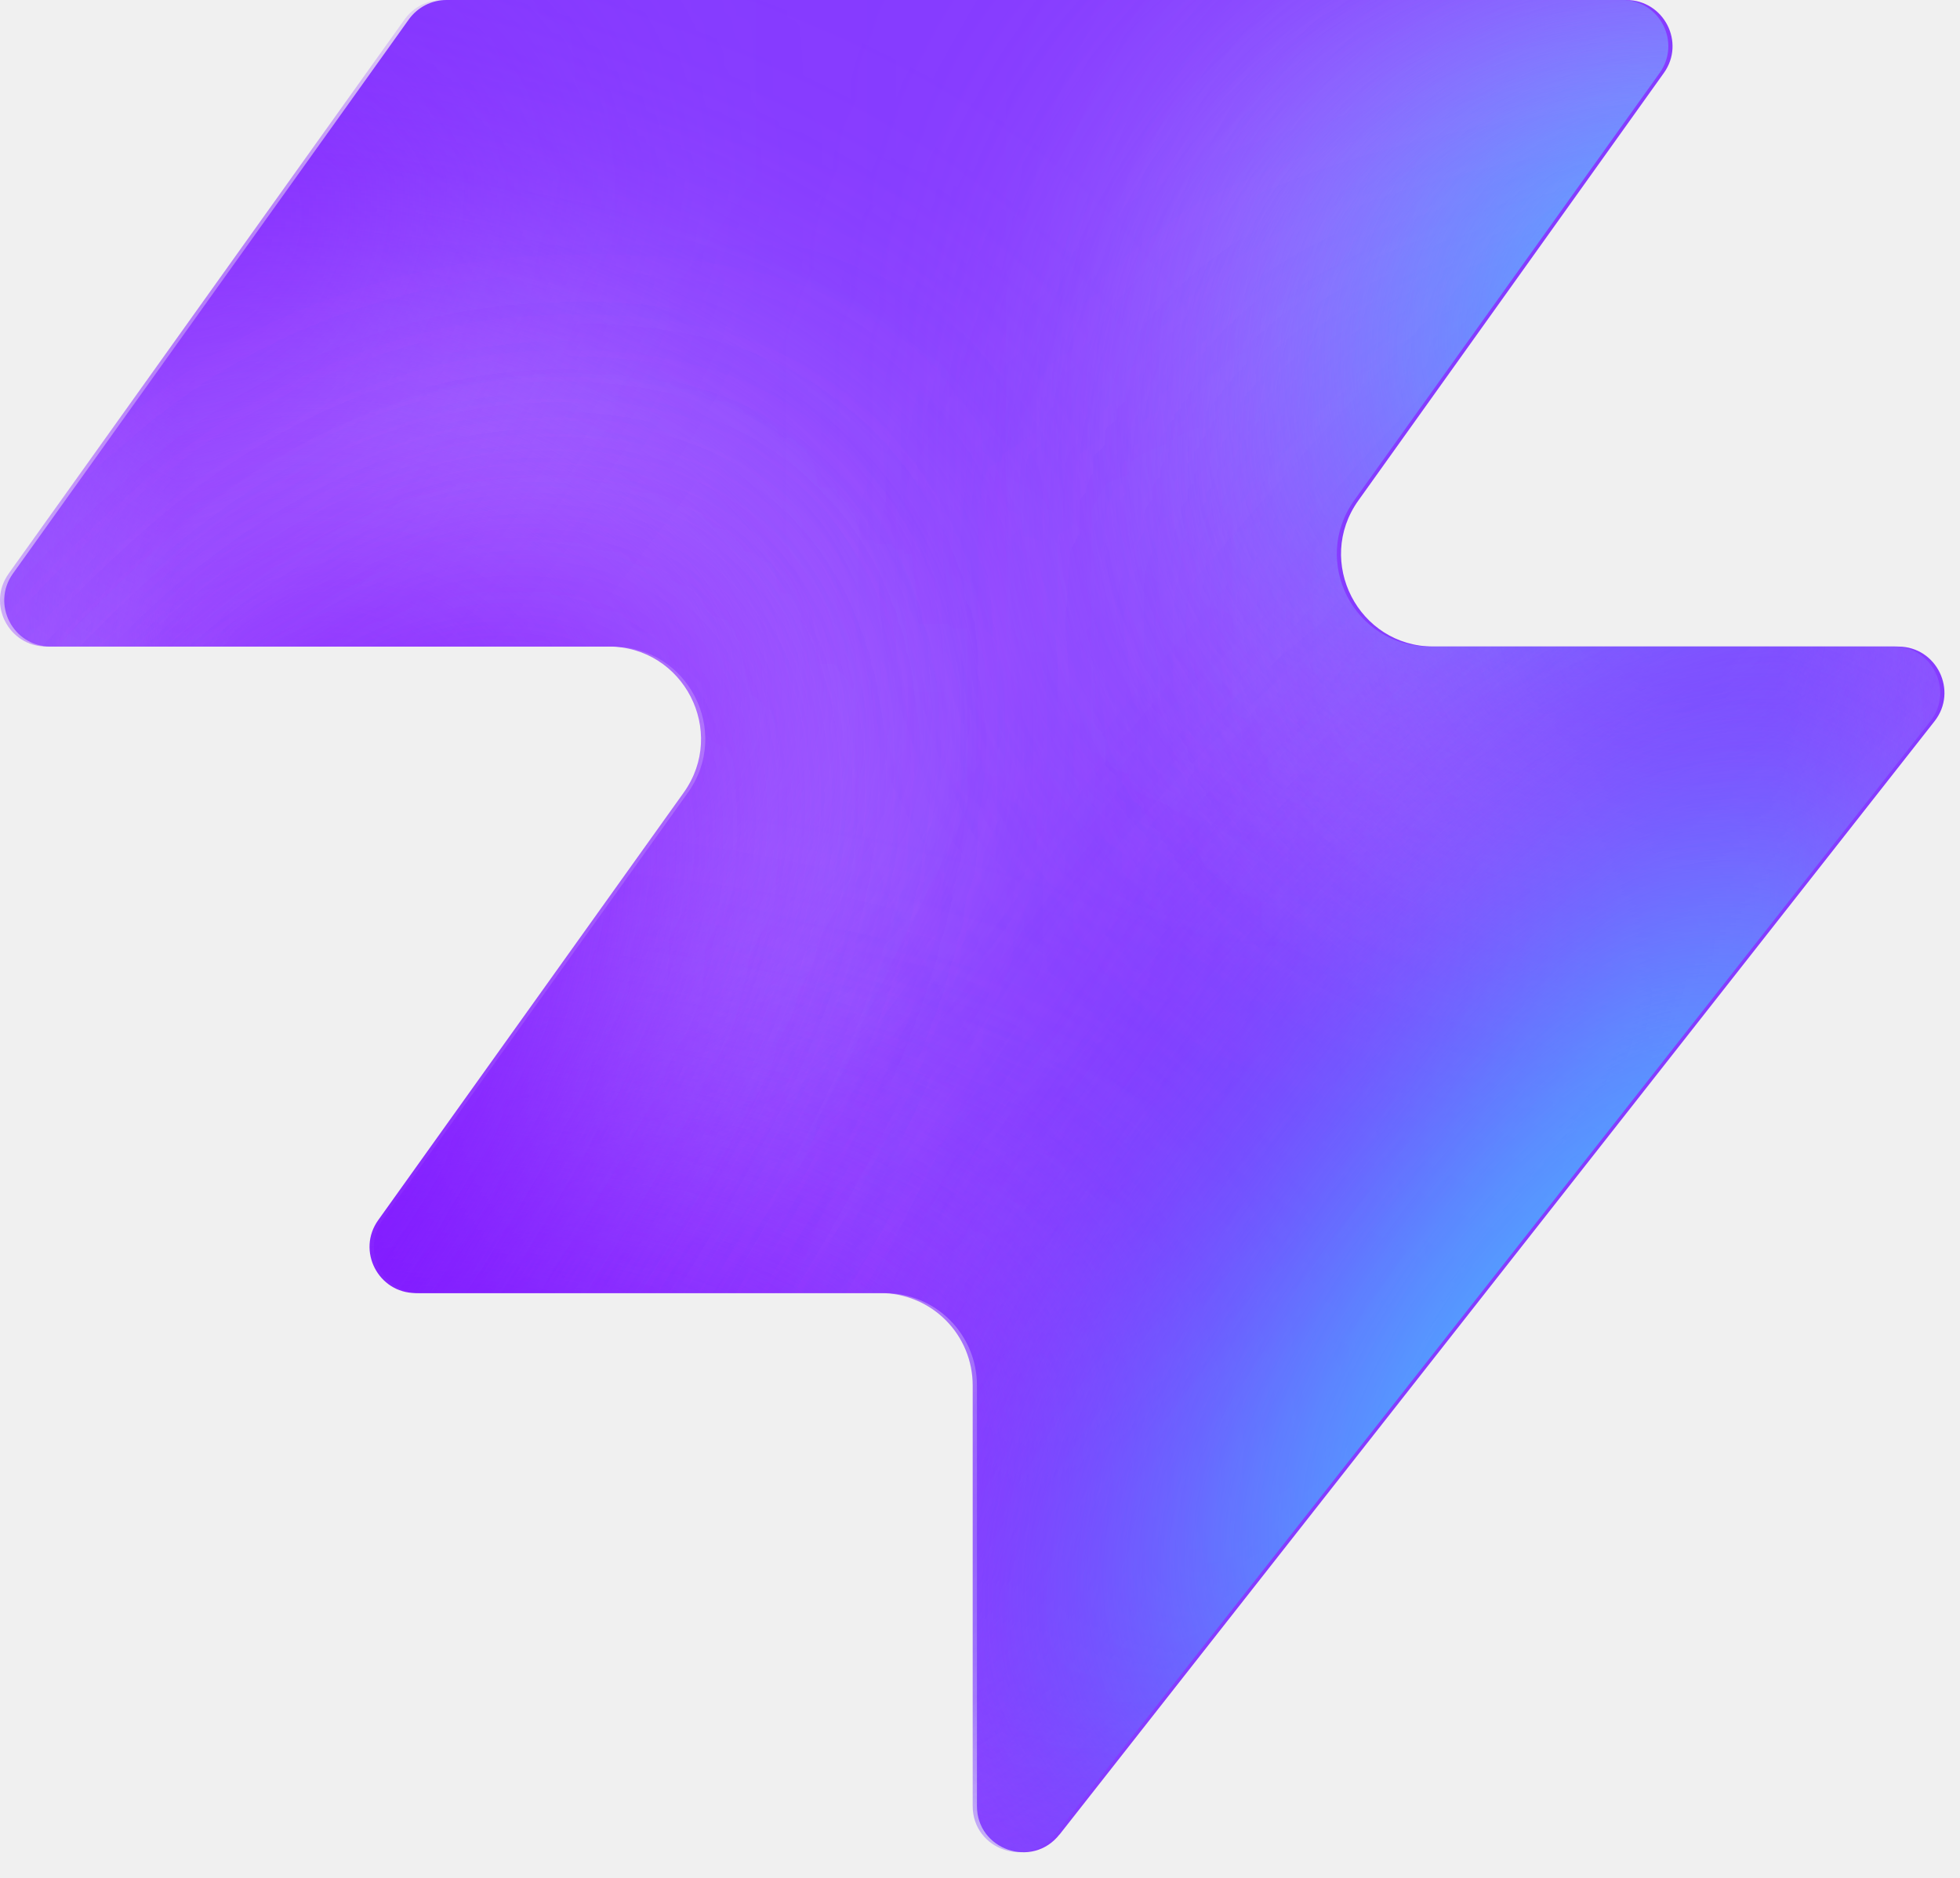
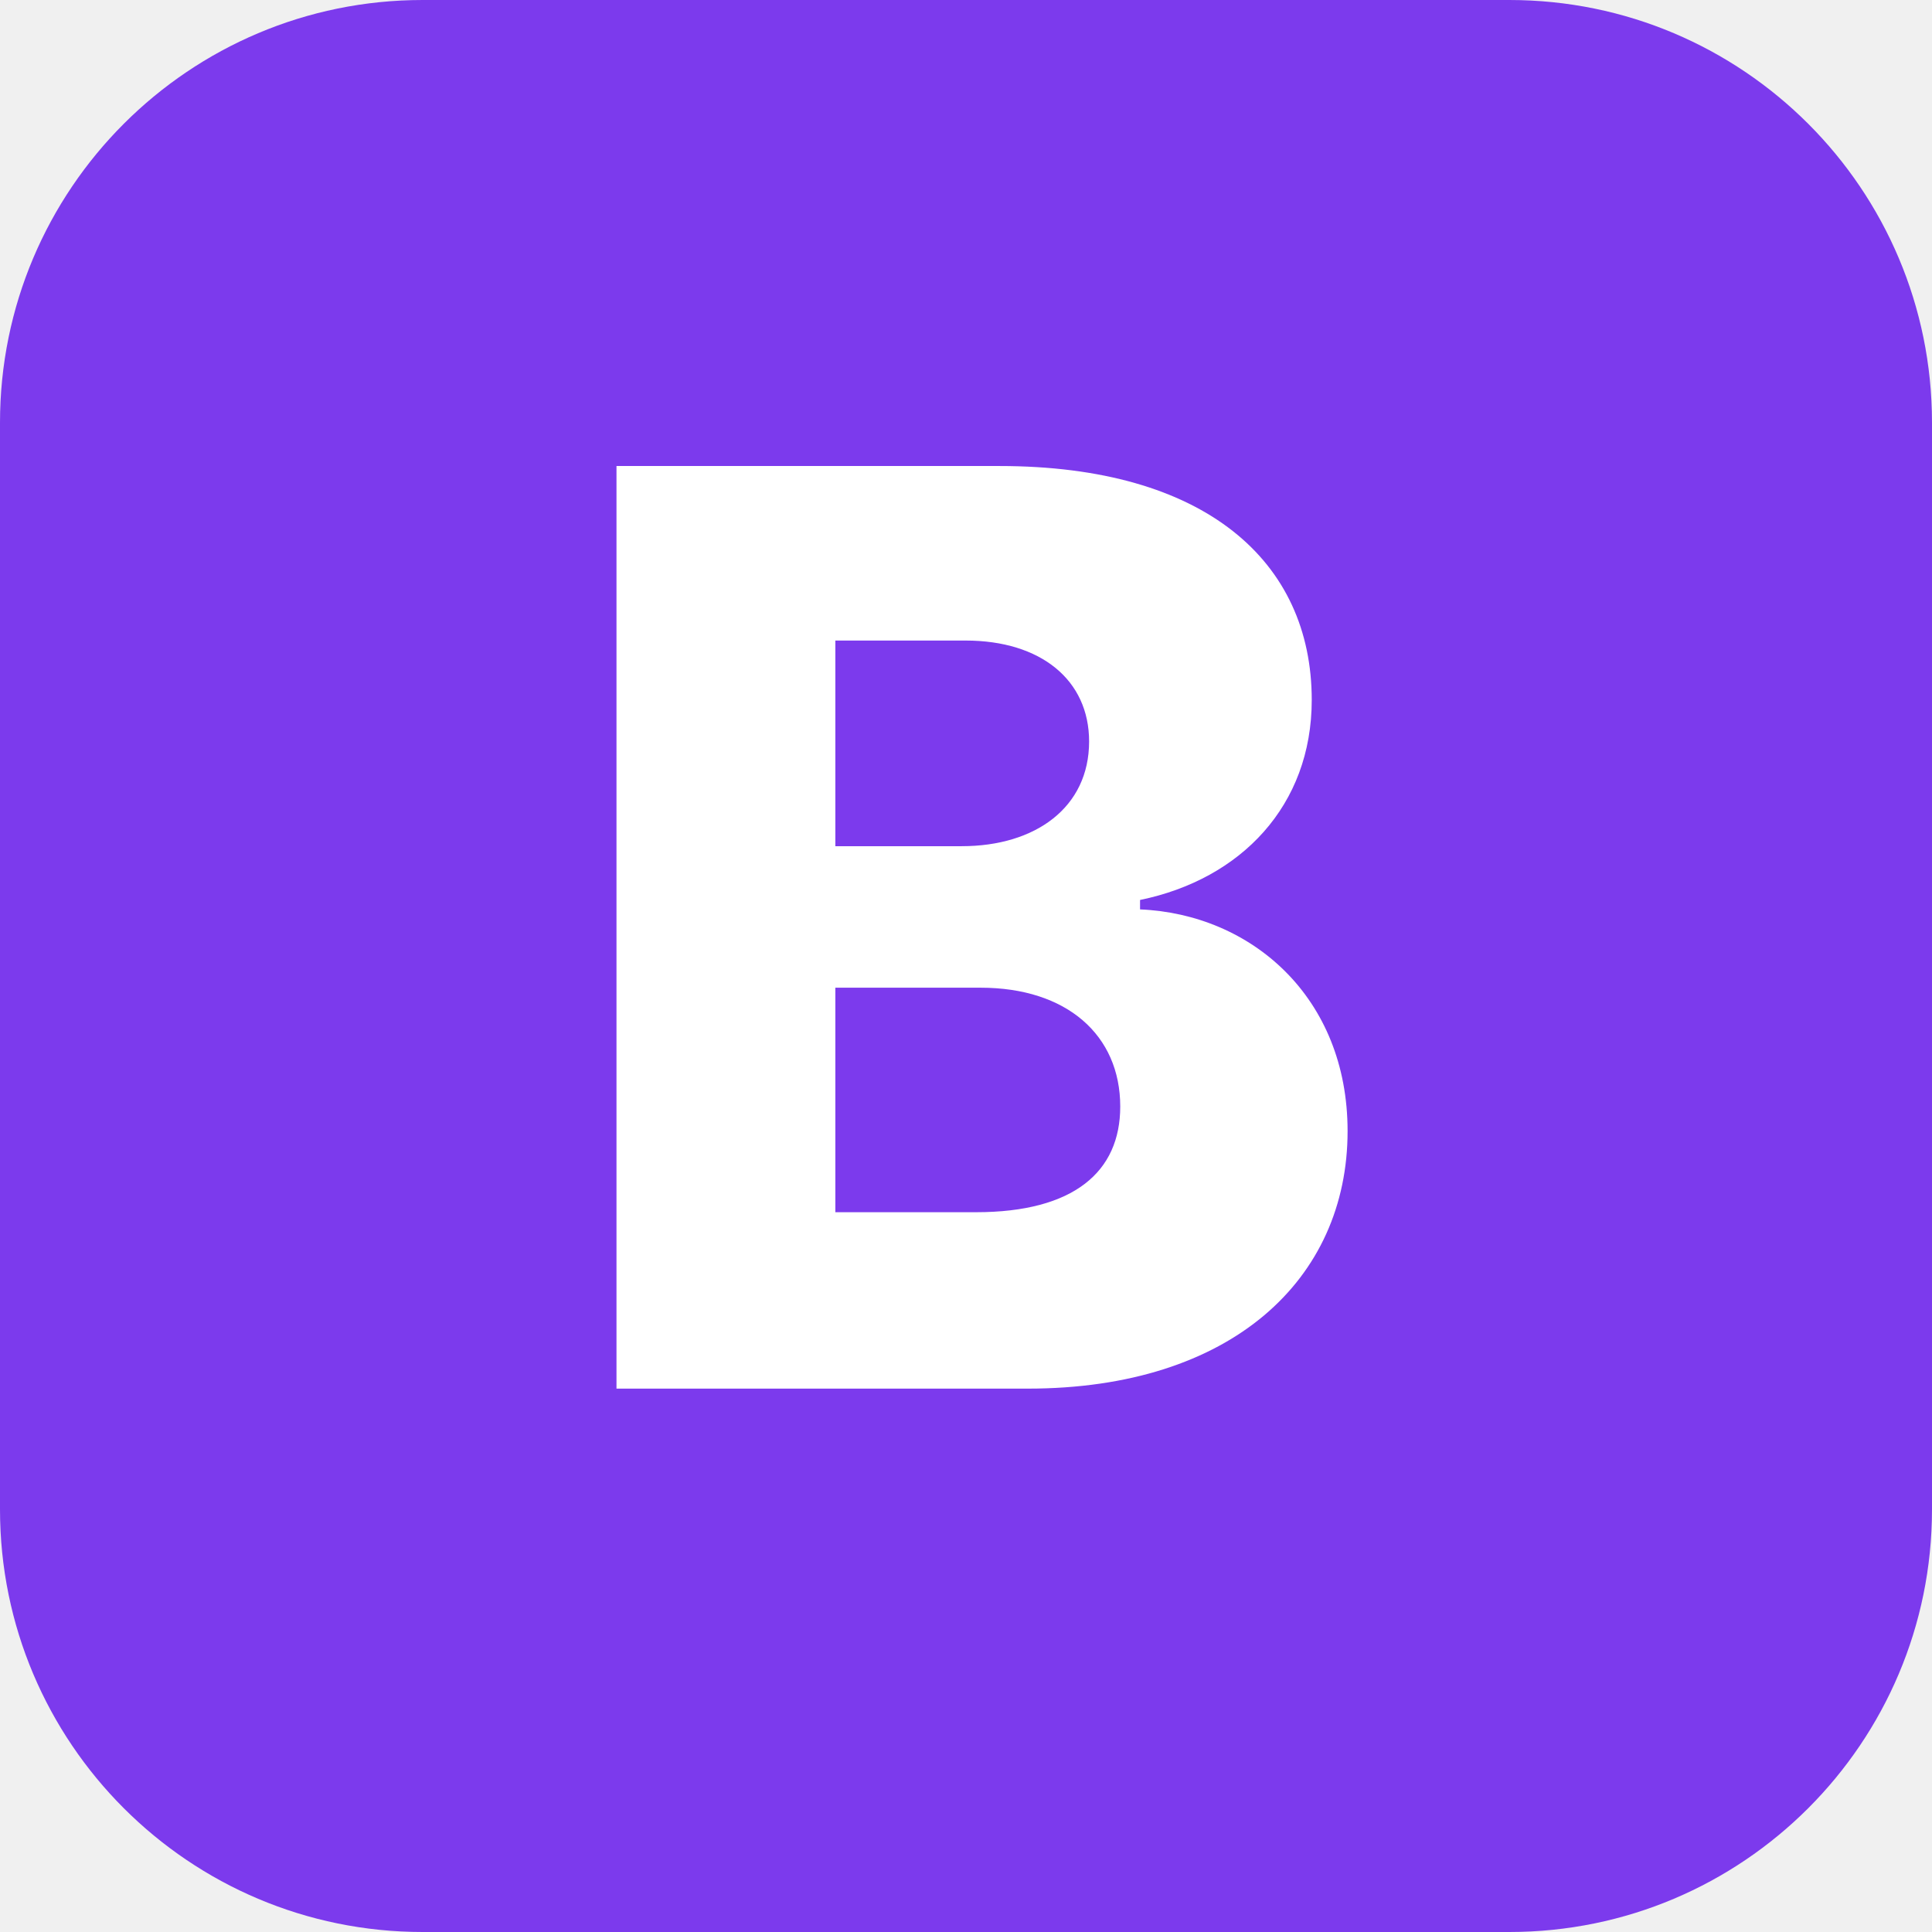
- <svg xmlns="http://www.w3.org/2000/svg" width="48" height="46" fill="none" viewBox="0 0 48 46">
-   <path fill="#863bff" d="M25.946 44.938c-.664.845-2.021.375-2.021-.698V33.937a2.26 2.26 0 0 0-2.262-2.262H10.287c-.92 0-1.456-1.04-.92-1.788l7.48-10.471c1.07-1.497 0-3.578-1.842-3.578H1.237c-.92 0-1.456-1.04-.92-1.788L10.013.474c.214-.297.556-.474.92-.474h28.894c.92 0 1.456 1.04.92 1.788l-7.48 10.471c-1.07 1.498 0 3.579 1.842 3.579h11.377c.943 0 1.473 1.088.89 1.83L25.947 44.94z" style="fill:#863bff;fill:color(display-p3 .525 .23 1);fill-opacity:1" />
-   <mask id="a" width="48" height="46" x="0" y="0" maskUnits="userSpaceOnUse" style="mask-type:alpha">
-     <path fill="#000" d="M25.842 44.938c-.664.844-2.021.375-2.021-.698V33.937a2.26 2.26 0 0 0-2.262-2.262H10.183c-.92 0-1.456-1.04-.92-1.788l7.48-10.471c1.07-1.498 0-3.579-1.842-3.579H1.133c-.92 0-1.456-1.04-.92-1.787L9.91.473c.214-.297.556-.474.92-.474h28.894c.92 0 1.456 1.04.92 1.788l-7.48 10.471c-1.07 1.498 0 3.578 1.842 3.578h11.377c.943 0 1.473 1.088.89 1.832L25.843 44.94z" style="fill:#000;fill-opacity:1" />
-   </mask>
-   <g mask="url(#a)">
-     <g filter="url(#b)">
-       <ellipse cx="5.508" cy="14.704" fill="#ede6ff" rx="5.508" ry="14.704" style="fill:#ede6ff;fill:color(display-p3 .927 .903 1);fill-opacity:1" transform="matrix(.00324 1 1 -.00324 -4.47 31.516)" />
-     </g>
-     <g filter="url(#c)">
-       <ellipse cx="10.399" cy="29.851" fill="#ede6ff" rx="10.399" ry="29.851" style="fill:#ede6ff;fill:color(display-p3 .927 .903 1);fill-opacity:1" transform="matrix(.00324 1 1 -.00324 -39.328 7.883)" />
-     </g>
-     <g filter="url(#d)">
-       <ellipse cx="5.508" cy="30.487" fill="#7e14ff" rx="5.508" ry="30.487" style="fill:#7e14ff;fill:color(display-p3 .492 .077 1);fill-opacity:1" transform="rotate(89.814 -25.913 -14.639)scale(1 -1)" />
-     </g>
-     <g filter="url(#e)">
-       <ellipse cx="5.508" cy="30.599" fill="#7e14ff" rx="5.508" ry="30.599" style="fill:#7e14ff;fill:color(display-p3 .492 .077 1);fill-opacity:1" transform="rotate(89.814 -32.644 -3.334)scale(1 -1)" />
-     </g>
-     <g filter="url(#f)">
-       <ellipse cx="5.508" cy="30.599" fill="#7e14ff" rx="5.508" ry="30.599" style="fill:#7e14ff;fill:color(display-p3 .492 .077 1);fill-opacity:1" transform="matrix(.00324 1 1 -.00324 -34.34 30.47)" />
-     </g>
-     <g filter="url(#g)">
-       <ellipse cx="14.072" cy="22.078" fill="#ede6ff" rx="14.072" ry="22.078" style="fill:#ede6ff;fill:color(display-p3 .927 .903 1);fill-opacity:1" transform="rotate(93.35 24.506 48.493)scale(-1 1)" />
-     </g>
-     <g filter="url(#h)">
-       <ellipse cx="3.47" cy="21.501" fill="#7e14ff" rx="3.47" ry="21.501" style="fill:#7e14ff;fill:color(display-p3 .492 .077 1);fill-opacity:1" transform="rotate(89.009 28.708 47.59)scale(-1 1)" />
-     </g>
-     <g filter="url(#i)">
-       <ellipse cx="3.47" cy="21.501" fill="#7e14ff" rx="3.47" ry="21.501" style="fill:#7e14ff;fill:color(display-p3 .492 .077 1);fill-opacity:1" transform="rotate(89.009 28.708 47.59)scale(-1 1)" />
-     </g>
-     <g filter="url(#j)">
-       <ellipse cx=".387" cy="8.972" fill="#7e14ff" rx="4.407" ry="29.108" style="fill:#7e14ff;fill:color(display-p3 .492 .077 1);fill-opacity:1" transform="rotate(39.51 .387 8.972)" />
-     </g>
-     <g filter="url(#k)">
-       <ellipse cx="47.523" cy="-6.092" fill="#7e14ff" rx="4.407" ry="29.108" style="fill:#7e14ff;fill:color(display-p3 .492 .077 1);fill-opacity:1" transform="rotate(37.892 47.523 -6.092)" />
-     </g>
-     <g filter="url(#l)">
-       <ellipse cx="41.412" cy="6.333" fill="#47bfff" rx="5.971" ry="9.665" style="fill:#47bfff;fill:color(display-p3 .28 .748 1);fill-opacity:1" transform="rotate(37.892 41.412 6.333)" />
-     </g>
-     <g filter="url(#m)">
-       <ellipse cx="-1.879" cy="38.332" fill="#7e14ff" rx="4.407" ry="29.108" style="fill:#7e14ff;fill:color(display-p3 .492 .077 1);fill-opacity:1" transform="rotate(37.892 -1.88 38.332)" />
-     </g>
-     <g filter="url(#n)">
-       <ellipse cx="-1.879" cy="38.332" fill="#7e14ff" rx="4.407" ry="29.108" style="fill:#7e14ff;fill:color(display-p3 .492 .077 1);fill-opacity:1" transform="rotate(37.892 -1.88 38.332)" />
-     </g>
-     <g filter="url(#o)">
-       <ellipse cx="35.651" cy="29.907" fill="#7e14ff" rx="4.407" ry="29.108" style="fill:#7e14ff;fill:color(display-p3 .492 .077 1);fill-opacity:1" transform="rotate(37.892 35.651 29.907)" />
-     </g>
-     <g filter="url(#p)">
-       <ellipse cx="38.418" cy="32.4" fill="#47bfff" rx="5.971" ry="15.297" style="fill:#47bfff;fill:color(display-p3 .28 .748 1);fill-opacity:1" transform="rotate(37.892 38.418 32.4)" />
-     </g>
-   </g>
-   <defs>
-     <filter id="b" width="60.045" height="41.654" x="-19.77" y="16.149" color-interpolation-filters="sRGB" filterUnits="userSpaceOnUse">
-       <feFlood flood-opacity="0" result="BackgroundImageFix" />
-       <feBlend in="SourceGraphic" in2="BackgroundImageFix" result="shape" />
-       <feGaussianBlur result="effect1_foregroundBlur_2002_17158" stdDeviation="7.659" />
-     </filter>
-     <filter id="c" width="90.34" height="51.437" x="-54.613" y="-7.533" color-interpolation-filters="sRGB" filterUnits="userSpaceOnUse">
-       <feFlood flood-opacity="0" result="BackgroundImageFix" />
-       <feBlend in="SourceGraphic" in2="BackgroundImageFix" result="shape" />
-       <feGaussianBlur result="effect1_foregroundBlur_2002_17158" stdDeviation="7.659" />
-     </filter>
-     <filter id="d" width="79.355" height="29.4" x="-49.64" y="2.03" color-interpolation-filters="sRGB" filterUnits="userSpaceOnUse">
-       <feFlood flood-opacity="0" result="BackgroundImageFix" />
-       <feBlend in="SourceGraphic" in2="BackgroundImageFix" result="shape" />
-       <feGaussianBlur result="effect1_foregroundBlur_2002_17158" stdDeviation="4.596" />
-     </filter>
-     <filter id="e" width="79.579" height="29.4" x="-45.045" y="20.029" color-interpolation-filters="sRGB" filterUnits="userSpaceOnUse">
-       <feFlood flood-opacity="0" result="BackgroundImageFix" />
-       <feBlend in="SourceGraphic" in2="BackgroundImageFix" result="shape" />
-       <feGaussianBlur result="effect1_foregroundBlur_2002_17158" stdDeviation="4.596" />
-     </filter>
-     <filter id="f" width="79.579" height="29.4" x="-43.513" y="21.178" color-interpolation-filters="sRGB" filterUnits="userSpaceOnUse">
-       <feFlood flood-opacity="0" result="BackgroundImageFix" />
-       <feBlend in="SourceGraphic" in2="BackgroundImageFix" result="shape" />
-       <feGaussianBlur result="effect1_foregroundBlur_2002_17158" stdDeviation="4.596" />
-     </filter>
-     <filter id="g" width="74.749" height="58.852" x="15.756" y="-17.901" color-interpolation-filters="sRGB" filterUnits="userSpaceOnUse">
-       <feFlood flood-opacity="0" result="BackgroundImageFix" />
-       <feBlend in="SourceGraphic" in2="BackgroundImageFix" result="shape" />
-       <feGaussianBlur result="effect1_foregroundBlur_2002_17158" stdDeviation="7.659" />
-     </filter>
-     <filter id="h" width="61.377" height="25.362" x="23.548" y="2.284" color-interpolation-filters="sRGB" filterUnits="userSpaceOnUse">
-       <feFlood flood-opacity="0" result="BackgroundImageFix" />
-       <feBlend in="SourceGraphic" in2="BackgroundImageFix" result="shape" />
-       <feGaussianBlur result="effect1_foregroundBlur_2002_17158" stdDeviation="4.596" />
-     </filter>
-     <filter id="i" width="61.377" height="25.362" x="23.548" y="2.284" color-interpolation-filters="sRGB" filterUnits="userSpaceOnUse">
-       <feFlood flood-opacity="0" result="BackgroundImageFix" />
-       <feBlend in="SourceGraphic" in2="BackgroundImageFix" result="shape" />
-       <feGaussianBlur result="effect1_foregroundBlur_2002_17158" stdDeviation="4.596" />
-     </filter>
-     <filter id="j" width="56.045" height="63.649" x="-27.636" y="-22.853" color-interpolation-filters="sRGB" filterUnits="userSpaceOnUse">
-       <feFlood flood-opacity="0" result="BackgroundImageFix" />
-       <feBlend in="SourceGraphic" in2="BackgroundImageFix" result="shape" />
-       <feGaussianBlur result="effect1_foregroundBlur_2002_17158" stdDeviation="4.596" />
-     </filter>
-     <filter id="k" width="54.814" height="64.646" x="20.116" y="-38.415" color-interpolation-filters="sRGB" filterUnits="userSpaceOnUse">
-       <feFlood flood-opacity="0" result="BackgroundImageFix" />
-       <feBlend in="SourceGraphic" in2="BackgroundImageFix" result="shape" />
-       <feGaussianBlur result="effect1_foregroundBlur_2002_17158" stdDeviation="4.596" />
-     </filter>
-     <filter id="l" width="33.541" height="35.313" x="24.641" y="-11.323" color-interpolation-filters="sRGB" filterUnits="userSpaceOnUse">
-       <feFlood flood-opacity="0" result="BackgroundImageFix" />
-       <feBlend in="SourceGraphic" in2="BackgroundImageFix" result="shape" />
-       <feGaussianBlur result="effect1_foregroundBlur_2002_17158" stdDeviation="4.596" />
-     </filter>
-     <filter id="m" width="54.814" height="64.646" x="-29.286" y="6.009" color-interpolation-filters="sRGB" filterUnits="userSpaceOnUse">
-       <feFlood flood-opacity="0" result="BackgroundImageFix" />
-       <feBlend in="SourceGraphic" in2="BackgroundImageFix" result="shape" />
-       <feGaussianBlur result="effect1_foregroundBlur_2002_17158" stdDeviation="4.596" />
-     </filter>
-     <filter id="n" width="54.814" height="64.646" x="-29.286" y="6.009" color-interpolation-filters="sRGB" filterUnits="userSpaceOnUse">
-       <feFlood flood-opacity="0" result="BackgroundImageFix" />
-       <feBlend in="SourceGraphic" in2="BackgroundImageFix" result="shape" />
-       <feGaussianBlur result="effect1_foregroundBlur_2002_17158" stdDeviation="4.596" />
-     </filter>
-     <filter id="o" width="54.814" height="64.646" x="8.244" y="-2.416" color-interpolation-filters="sRGB" filterUnits="userSpaceOnUse">
-       <feFlood flood-opacity="0" result="BackgroundImageFix" />
-       <feBlend in="SourceGraphic" in2="BackgroundImageFix" result="shape" />
-       <feGaussianBlur result="effect1_foregroundBlur_2002_17158" stdDeviation="4.596" />
-     </filter>
-     <filter id="p" width="39.409" height="43.623" x="18.713" y="10.588" color-interpolation-filters="sRGB" filterUnits="userSpaceOnUse">
-       <feFlood flood-opacity="0" result="BackgroundImageFix" />
-       <feBlend in="SourceGraphic" in2="BackgroundImageFix" result="shape" />
-       <feGaussianBlur result="effect1_foregroundBlur_2002_17158" stdDeviation="4.596" />
-     </filter>
-   </defs>
+ <svg xmlns="http://www.w3.org/2000/svg" viewBox="0 0 32 32">
+   <rect width="32" height="32" rx="7" fill="#7c3aed" />
+   <text x="16" y="23" font-family="system-ui, -apple-system, sans-serif" font-size="21" font-weight="800" fill="white" text-anchor="middle">B</text>
</svg>
